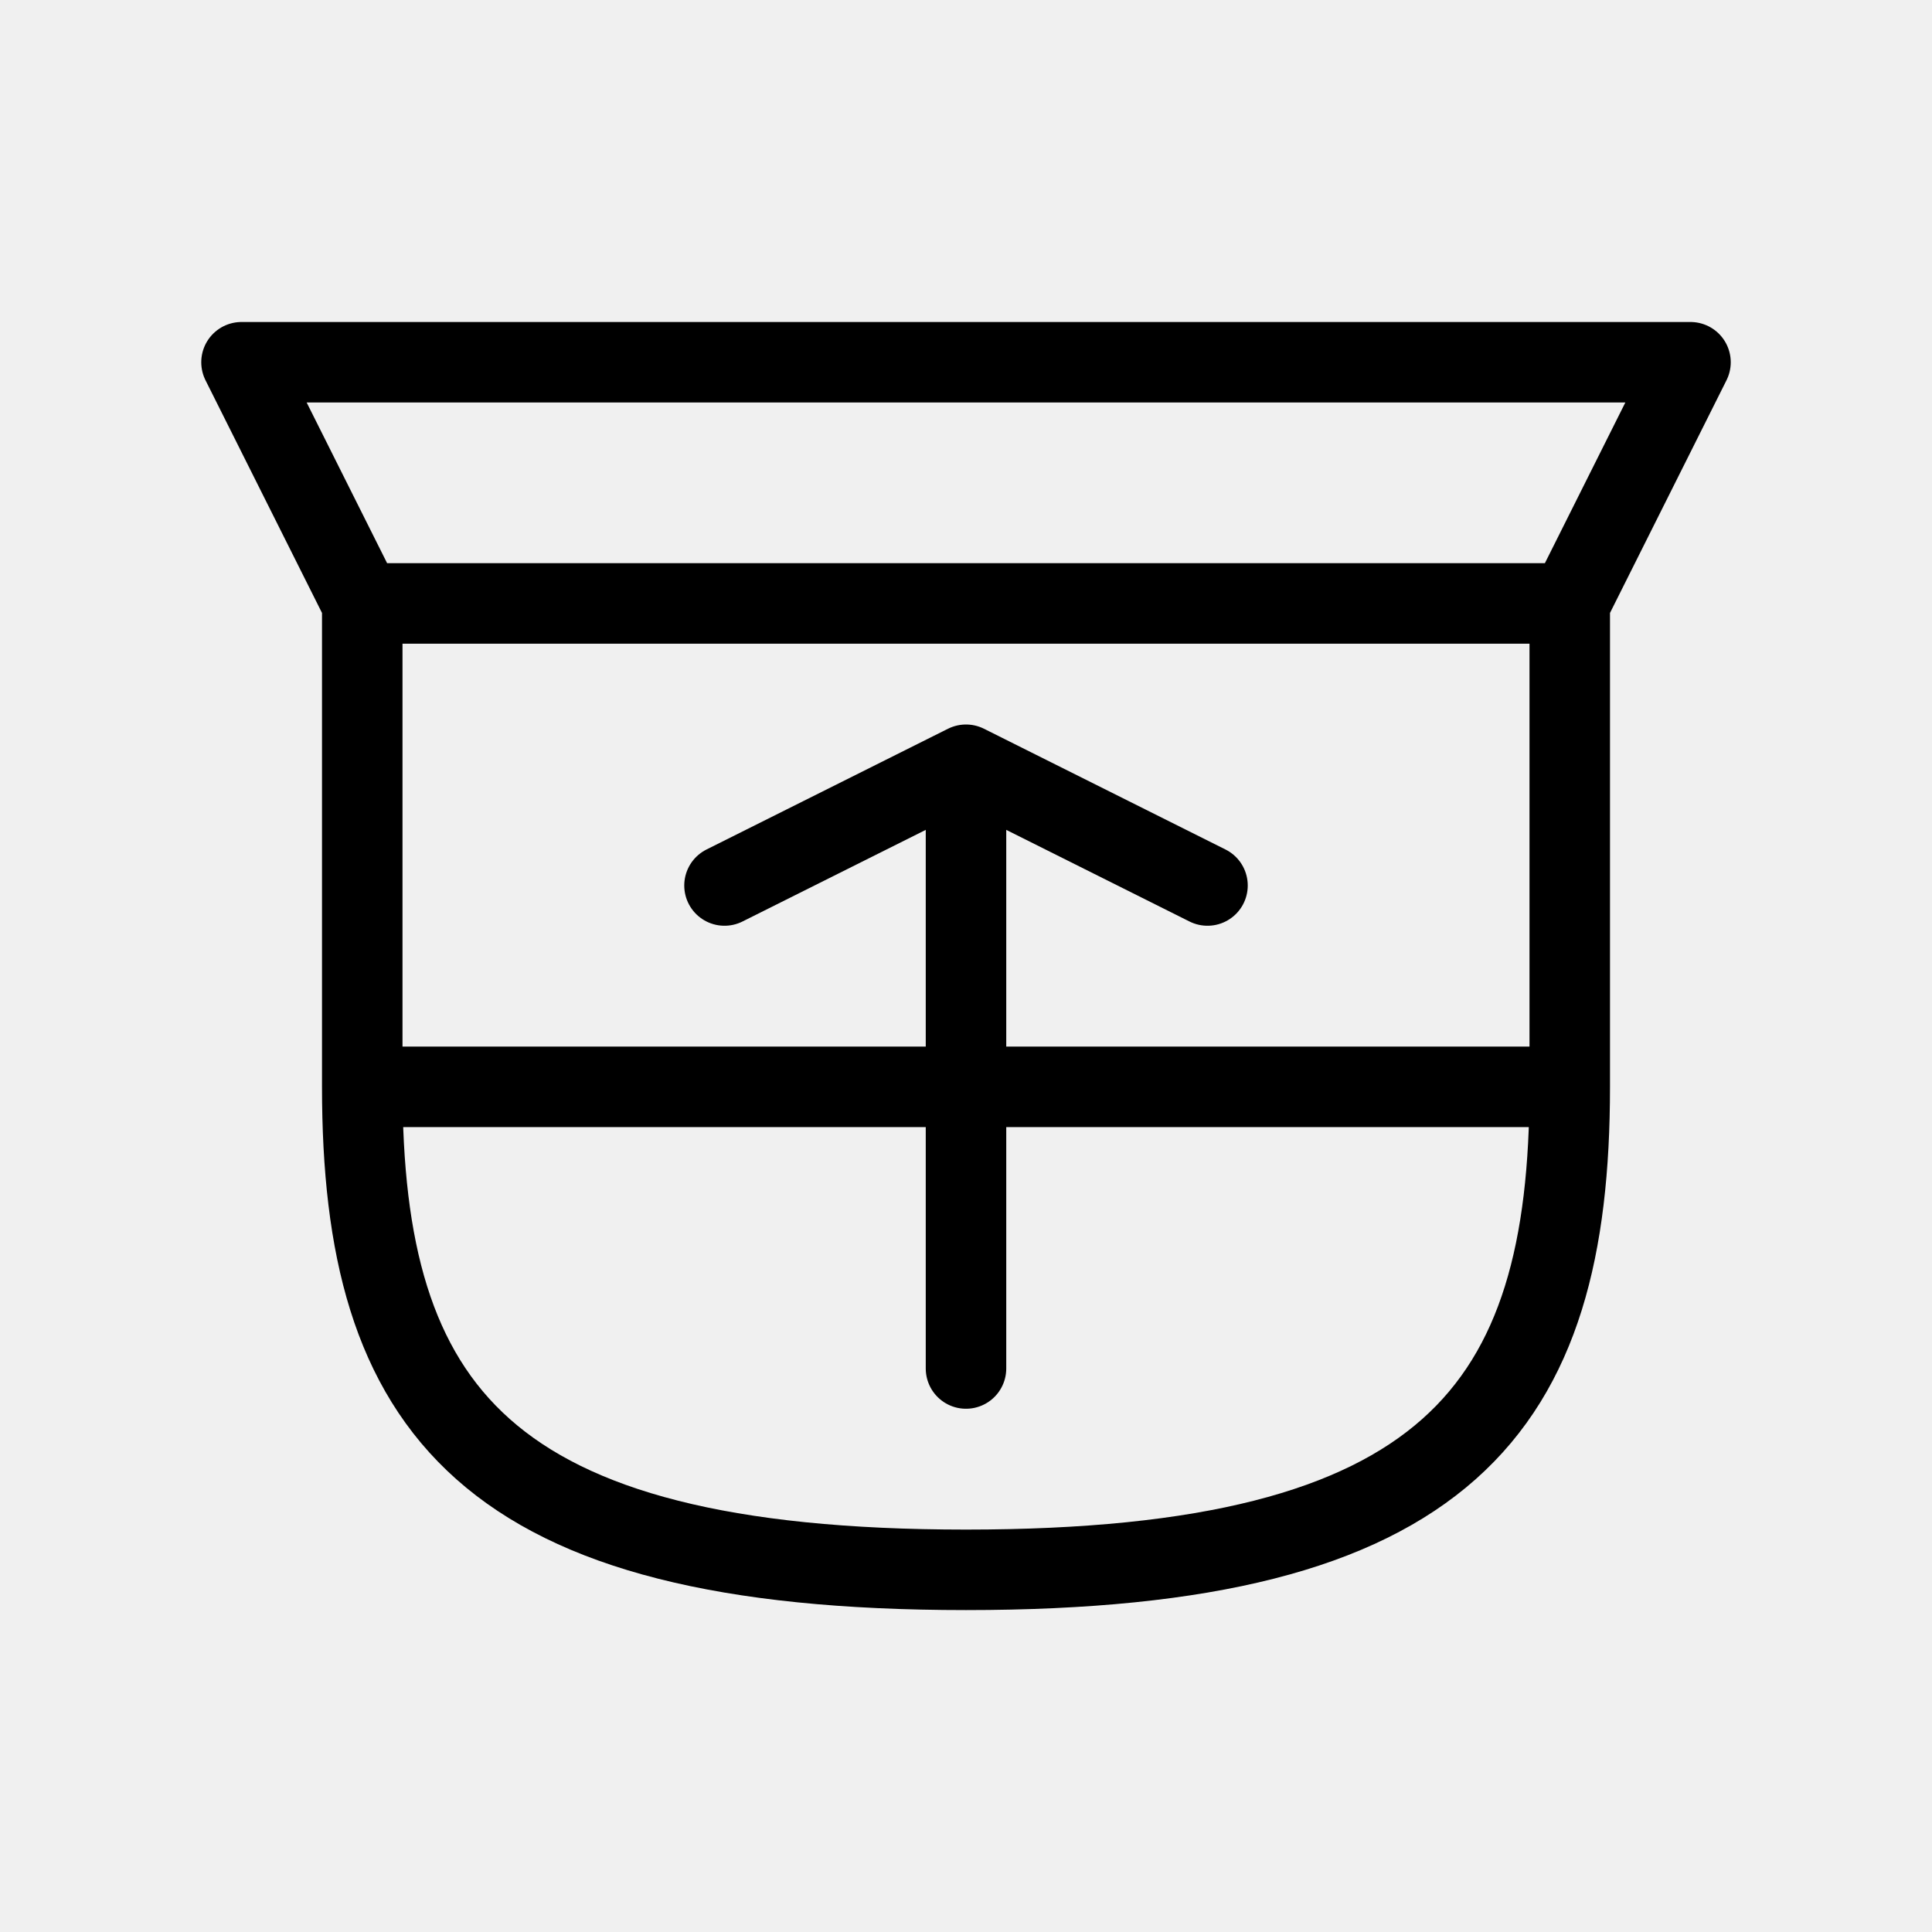
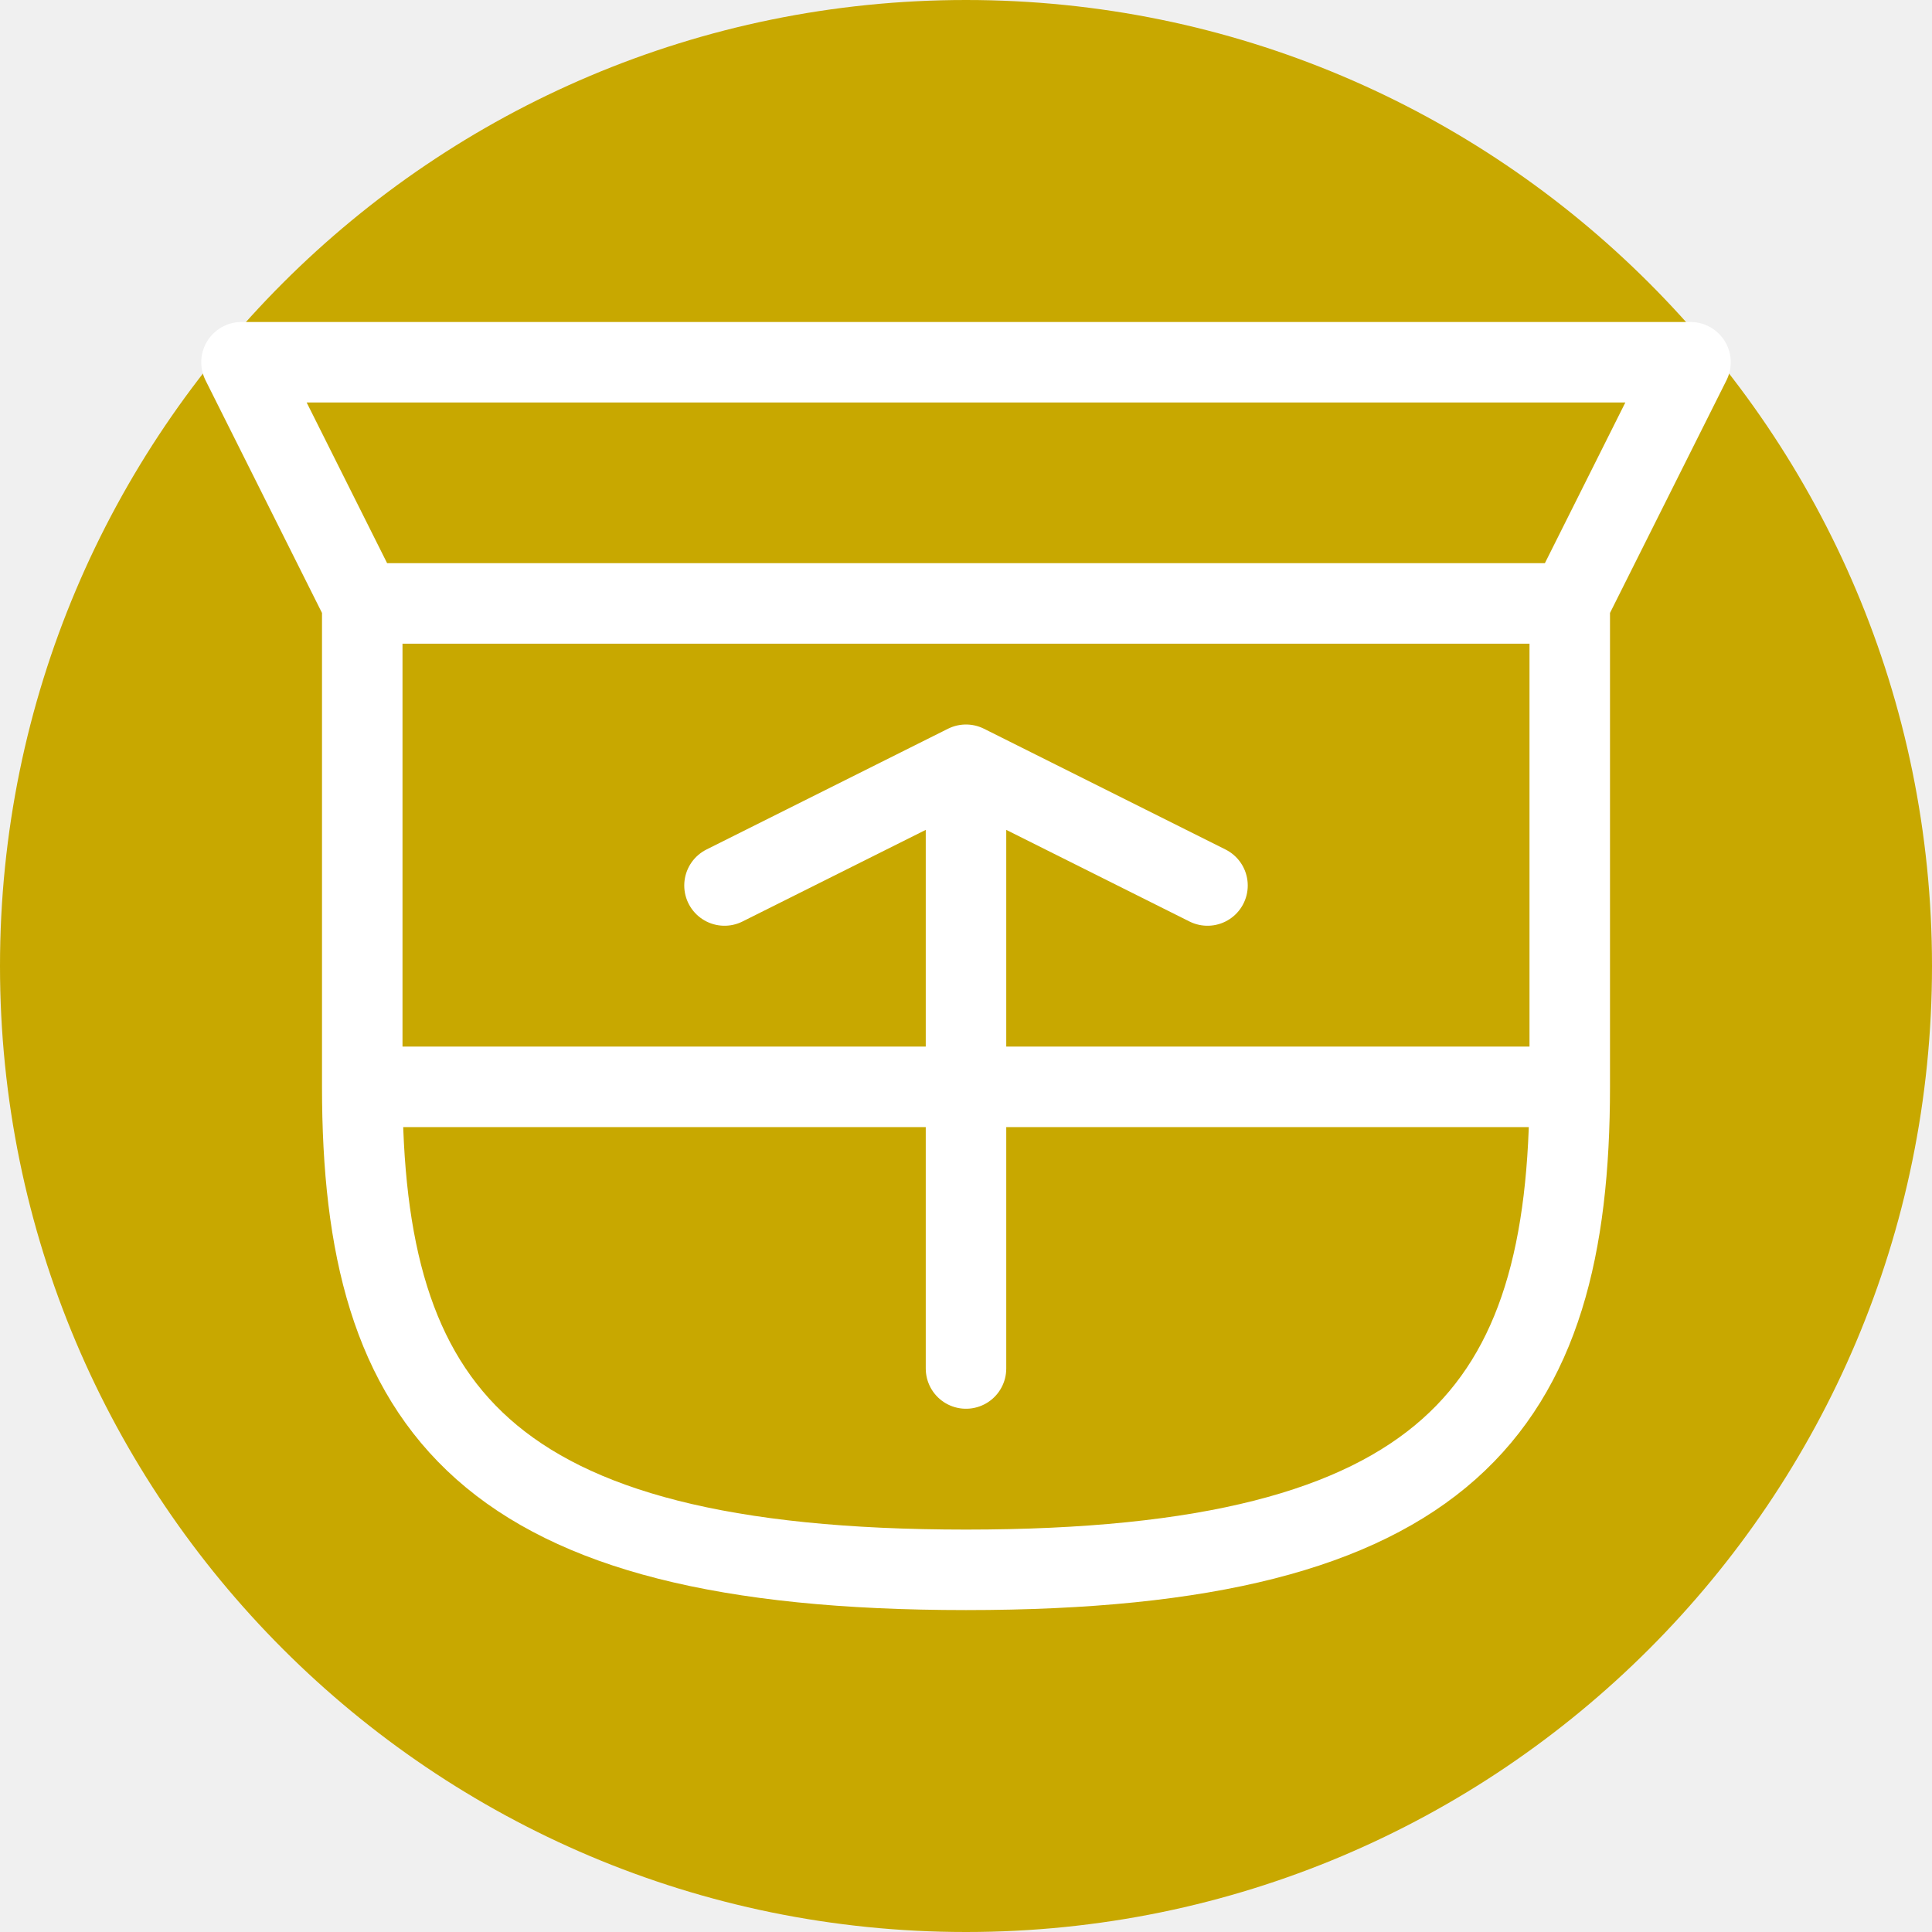
<svg xmlns="http://www.w3.org/2000/svg" width="48" height="48" viewBox="0 0 48 48" fill="none">
-   <path d="M9 14.992V27.002M9 14.992H39M9 14.992L6 9H42L39 14.992M39 14.992V27.002M9 27.002C9 35.002 12 39.002 24 39.002C36 39.002 39 35.002 39 27.002M9 27.002H39" stroke="currentColor" stroke-width="2" stroke-linecap="round" stroke-linejoin="round" />
-   <path d="M24 19V34M18 22L24 19L30 22" stroke="currentColor" stroke-width="2" stroke-linecap="round" stroke-linejoin="round" />
+   <circle cx="24" cy="24" r="24" fill="#c8a800" />
+   <path d="M9 14.992V27.002M9 14.992H39M9 14.992L6 9H42L39 14.992M39 14.992V27.002M9 27.002C9 35.002 12 39.002 24 39.002C36 39.002 39 35.002 39 27.002M9 27.002H39" stroke="white" stroke-width="2" stroke-linecap="round" stroke-linejoin="round" />
+   <path d="M24 19V34M18 22L24 19L30 22" stroke="white" stroke-width="2" stroke-linecap="round" stroke-linejoin="round" />
</svg>
